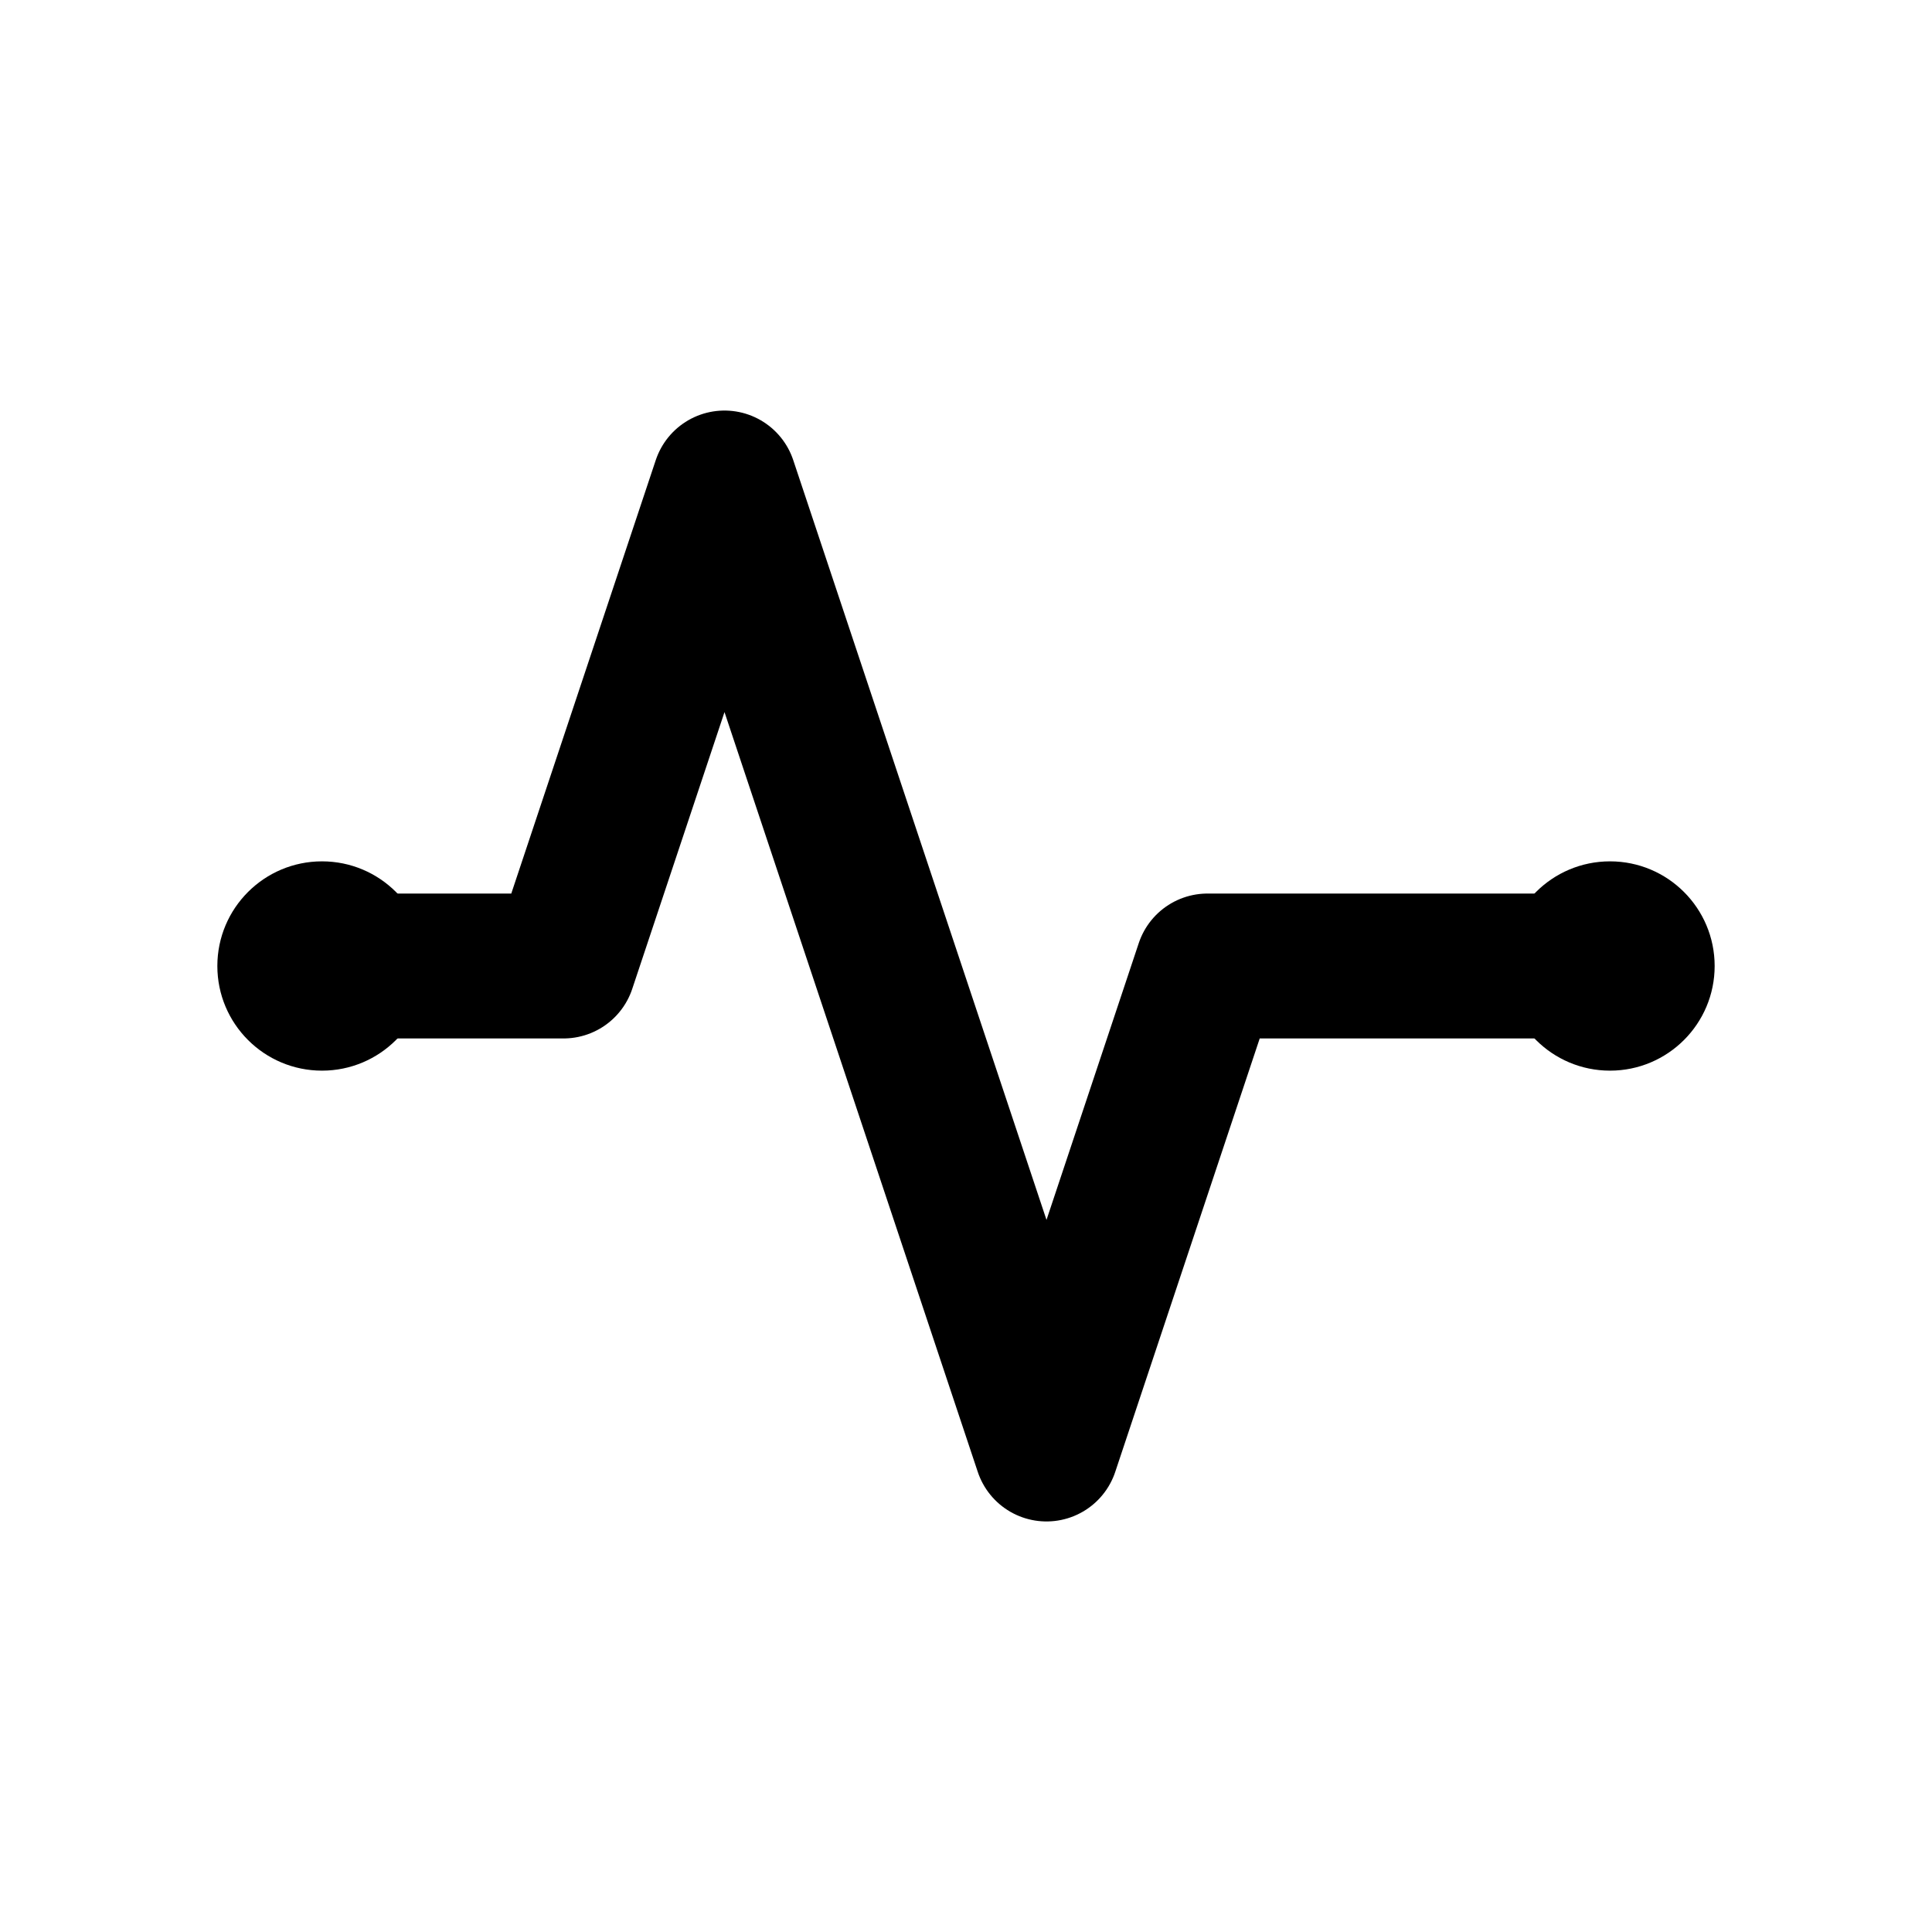
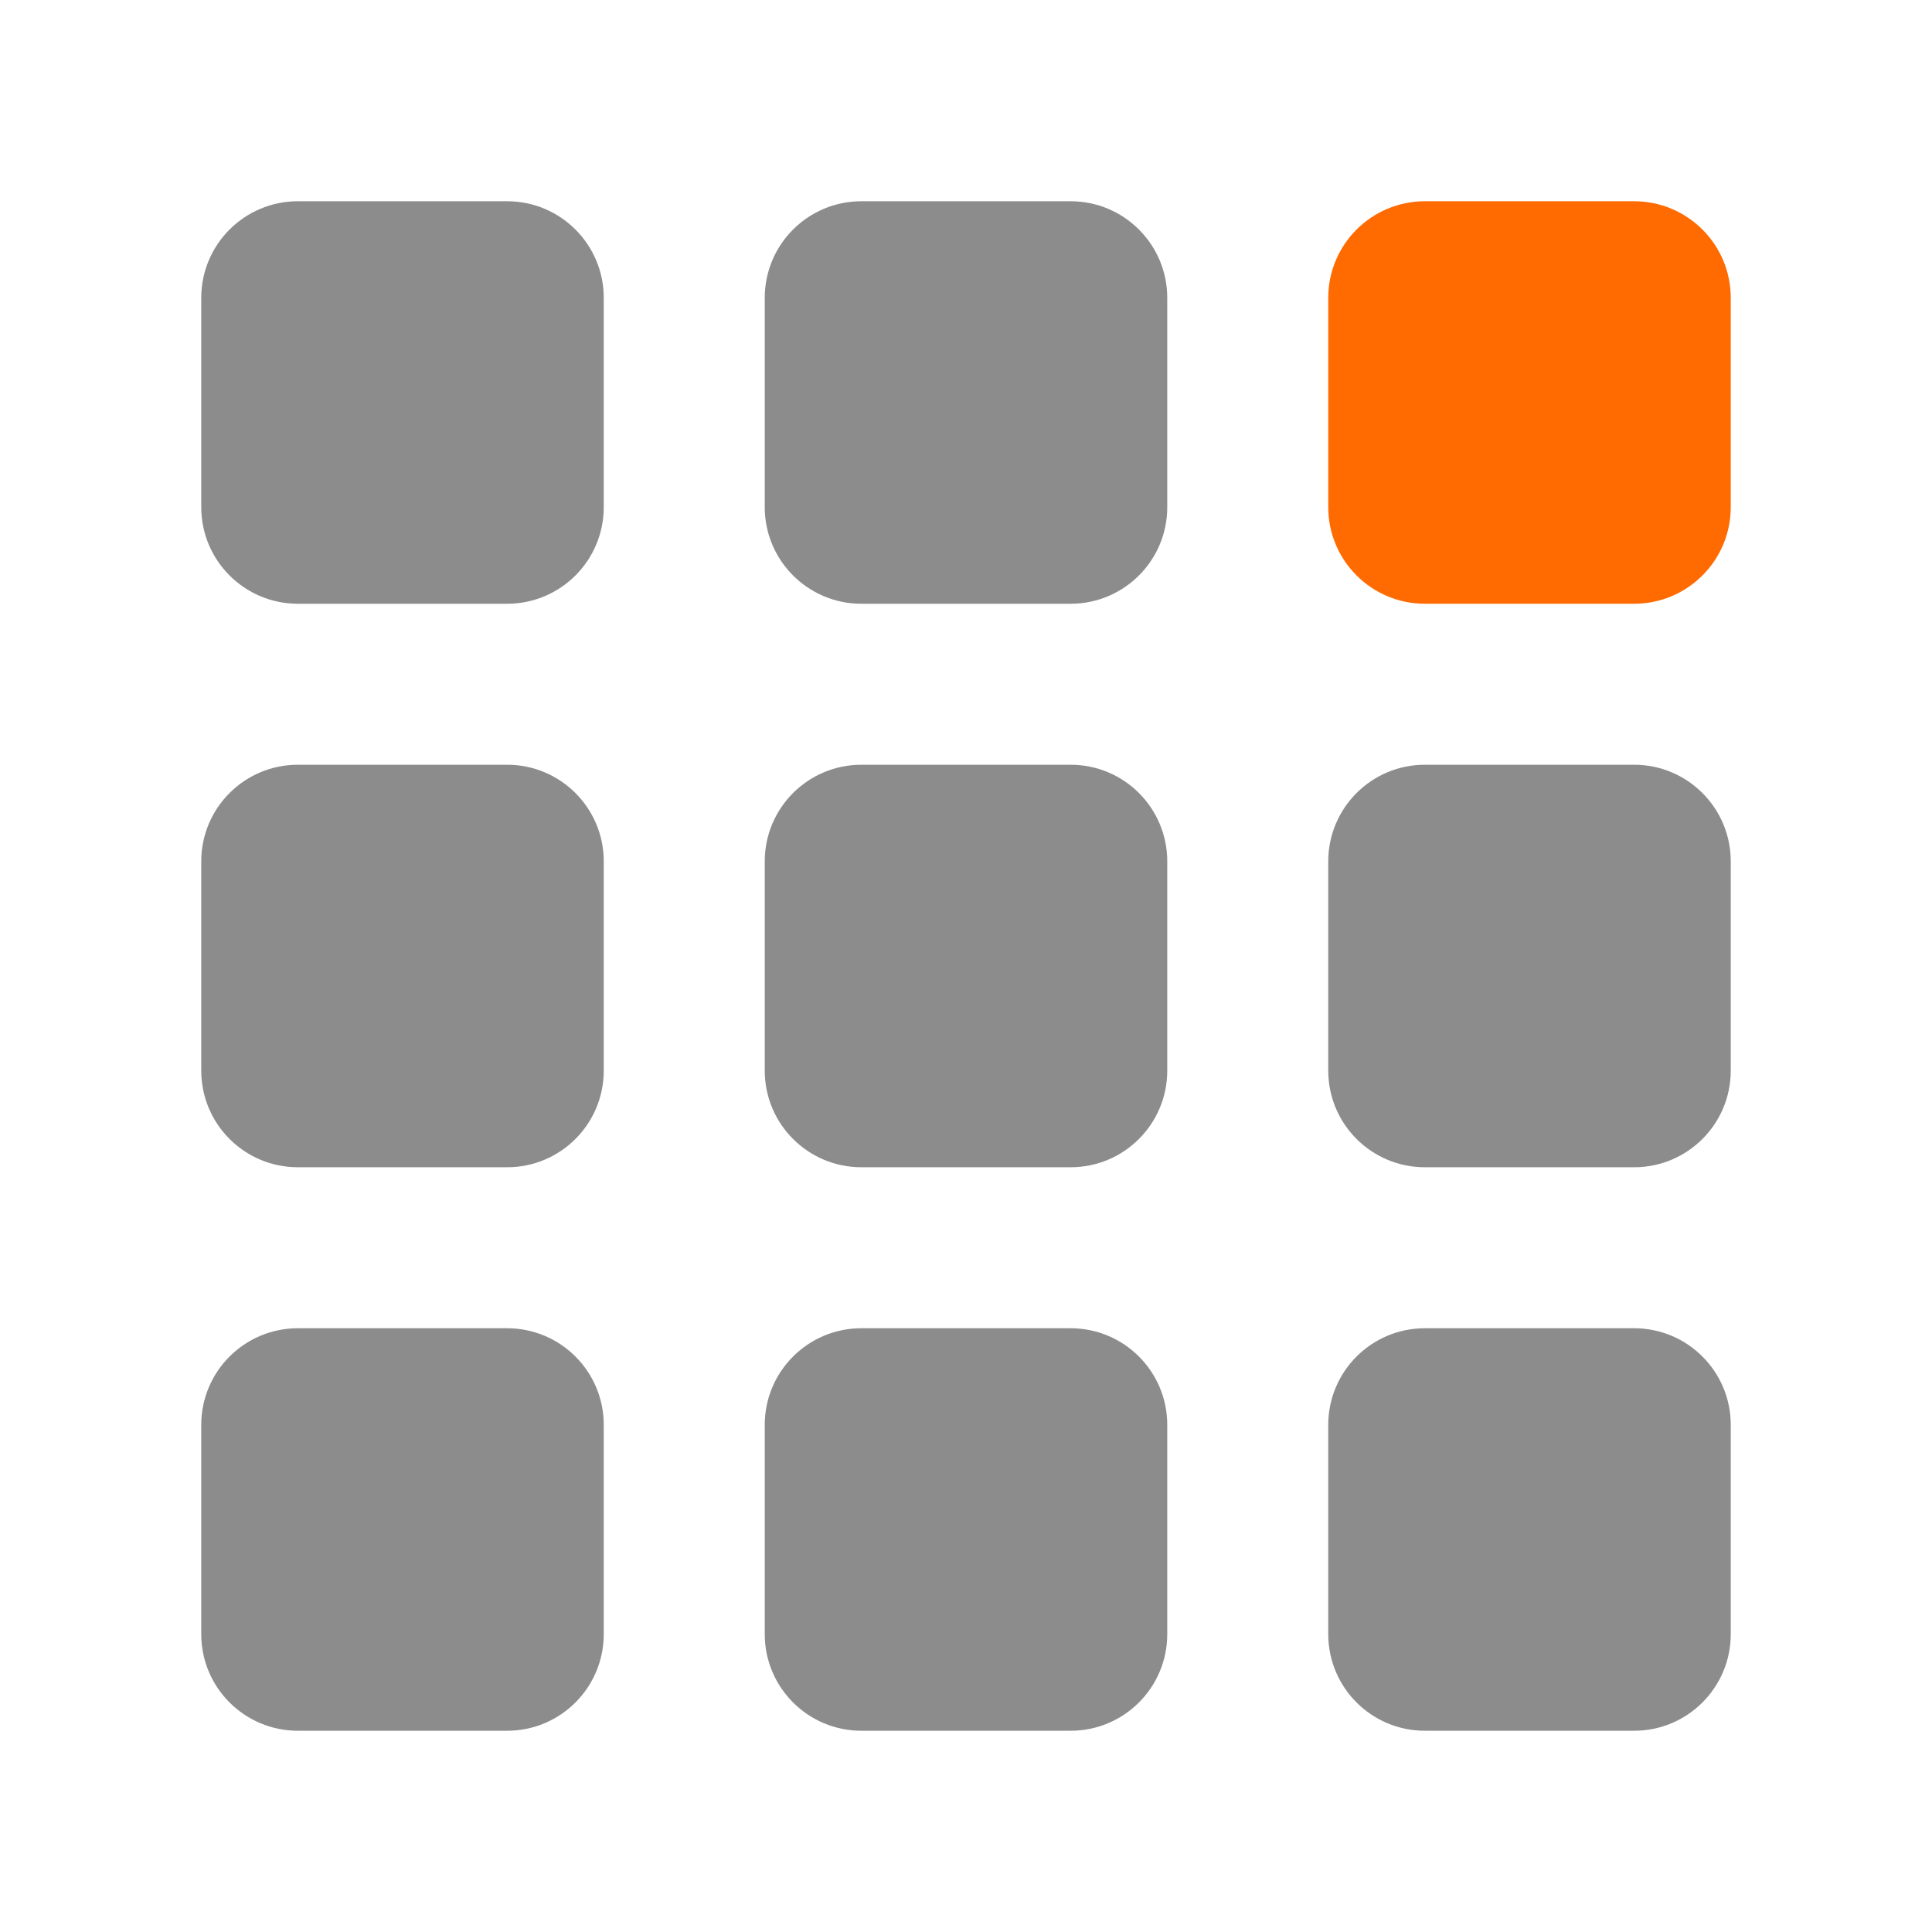
<svg xmlns="http://www.w3.org/2000/svg" viewBox="0 0 24 24" fill="none">
-   <path d="M4 12h3l2-6 4 12 2-6h5" stroke="currentColor" stroke-width="1.8" stroke-linecap="round" stroke-linejoin="round" />
-   <circle cx="4" cy="12" r="1.3" fill="currentColor" />
-   <circle cx="20" cy="12" r="1.3" fill="currentColor" />
+   <rect x="2.5" y="2.5" width="5" height="5" rx="1.2" fill="currentColor" fill-opacity="0.45" />
+   <rect x="9.5" y="2.5" width="5" height="5" rx="1.2" fill="currentColor" fill-opacity="0.45" />
+   <rect x="16.5" y="2.5" width="5" height="5" rx="1.2" fill="#FF6B00" />
+   <rect x="2.5" y="9.5" width="5" height="5" rx="1.2" fill="currentColor" fill-opacity="0.45" />
+   <rect x="9.5" y="9.5" width="5" height="5" rx="1.2" fill="currentColor" fill-opacity="0.45" />
+   <rect x="16.5" y="9.5" width="5" height="5" rx="1.2" fill="currentColor" fill-opacity="0.45" />
+   <rect x="2.5" y="16.5" width="5" height="5" rx="1.2" fill="currentColor" fill-opacity="0.45" />
+   <rect x="9.5" y="16.5" width="5" height="5" rx="1.2" fill="currentColor" fill-opacity="0.45" />
+   <rect x="16.5" y="16.5" width="5" height="5" rx="1.2" fill="currentColor" fill-opacity="0.45" />
</svg>
